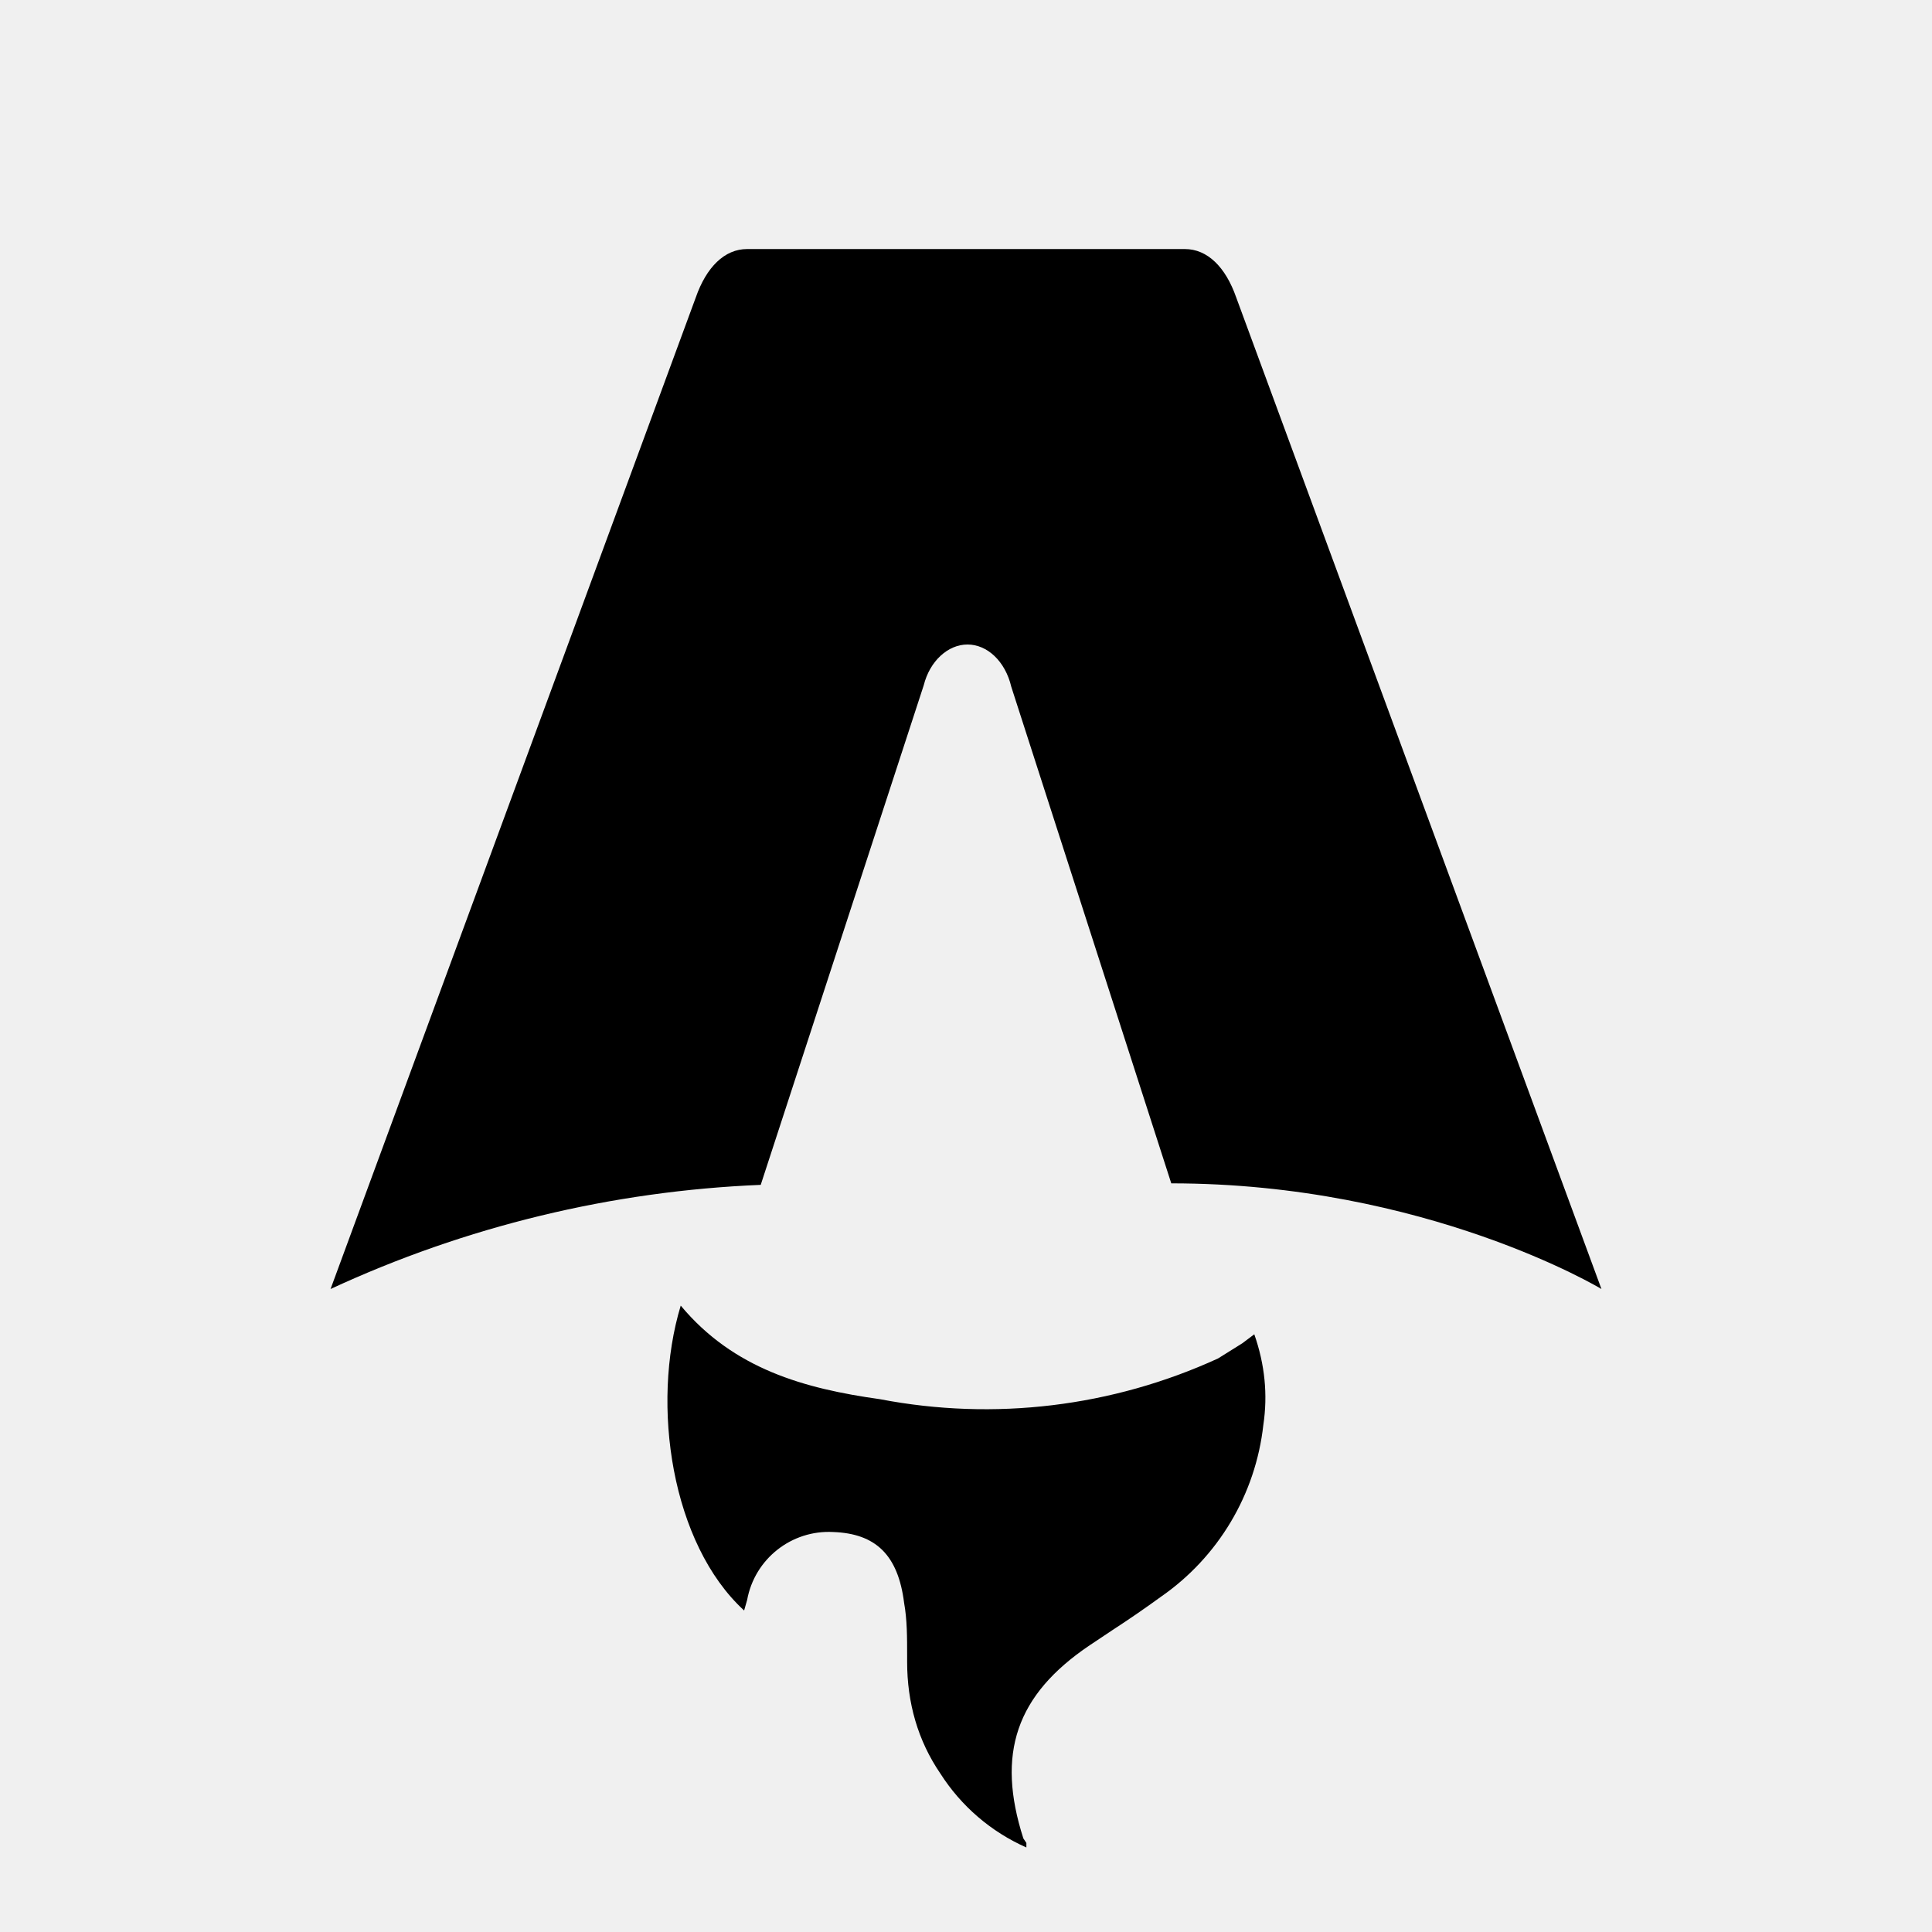
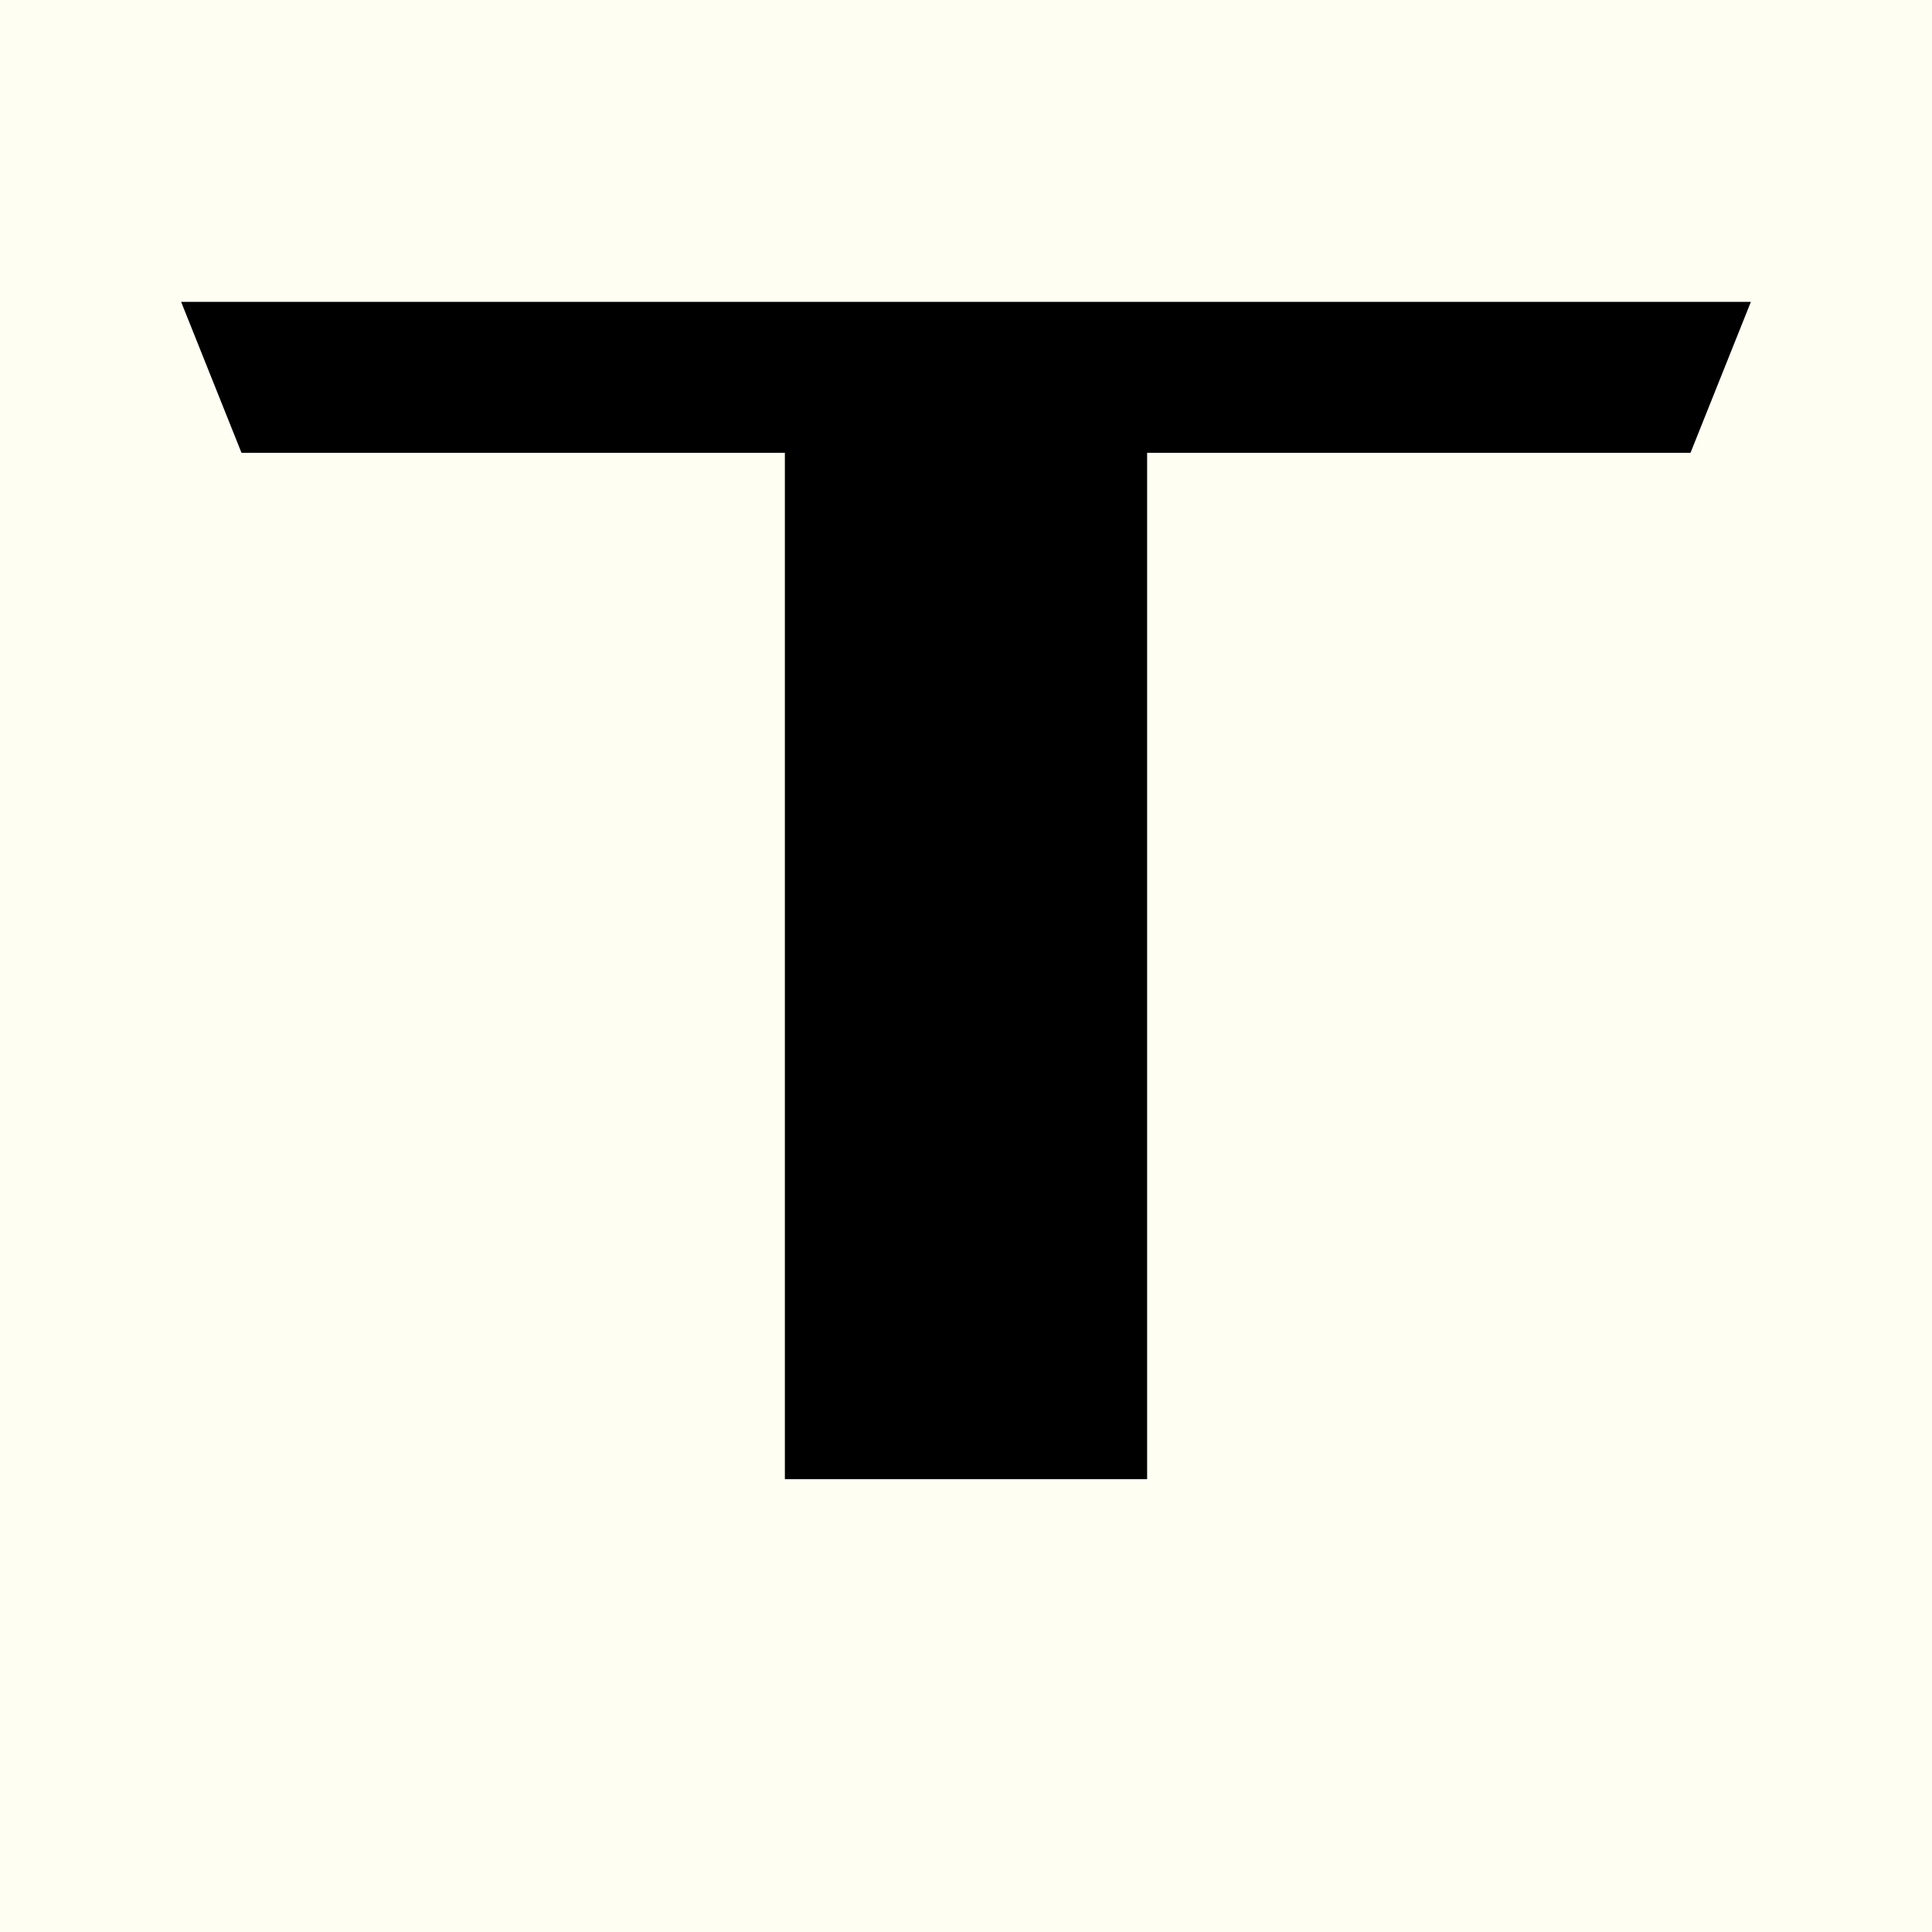
- <svg xmlns="http://www.w3.org/2000/svg" fill="none" viewBox="0 0 128 128">
-   <path d="M50.4 78.5a75.1 75.1 0 0 0-28.5 6.9l24.2-65.7c.7-2 1.9-3.2 3.4-3.2h29c1.5 0 2.7 1.2 3.4 3.2l24.2 65.7s-11.6-7-28.5-7L67 45.5c-.4-1.7-1.6-2.8-2.9-2.8-1.3 0-2.5 1.1-2.9 2.7L50.4 78.5Zm-1.1 28.2Zm-4.2-20.2c-2 6.6-.6 15.8 4.2 20.2a17.5 17.5 0 0 1 .2-.7 5.5 5.5 0 0 1 5.7-4.5c2.8.1 4.3 1.5 4.7 4.7.2 1.1.2 2.3.2 3.5v.4c0 2.7.7 5.2 2.2 7.4a13 13 0 0 0 5.7 4.9v-.3l-.2-.3c-1.8-5.6-.5-9.5 4.4-12.8l1.5-1a73 73 0 0 0 3.2-2.2 16 16 0 0 0 6.8-11.4c.3-2 .1-4-.6-6l-.8.6-1.6 1a37 37 0 0 1-22.4 2.7c-5-.7-9.7-2-13.2-6.2Z" />
-   <style>
-         path { fill: #000; }
-         @media (prefers-color-scheme: dark) {
-             path { fill: #FFF; }
-         }
-     </style>
+ <svg xmlns="http://www.w3.org/2000/svg" viewBox="0 0 32 32" role="img" aria-label="T">
+   <rect width="32" height="32" fill="#fffef2" />
+   <path fill="#000000" d="M 3 5 L 29 5 L 28 7.5 L 19 7.5 L 19 24.5 L 13 24.5 L 13 7.5 L 4 7.5 Z" />
</svg>
